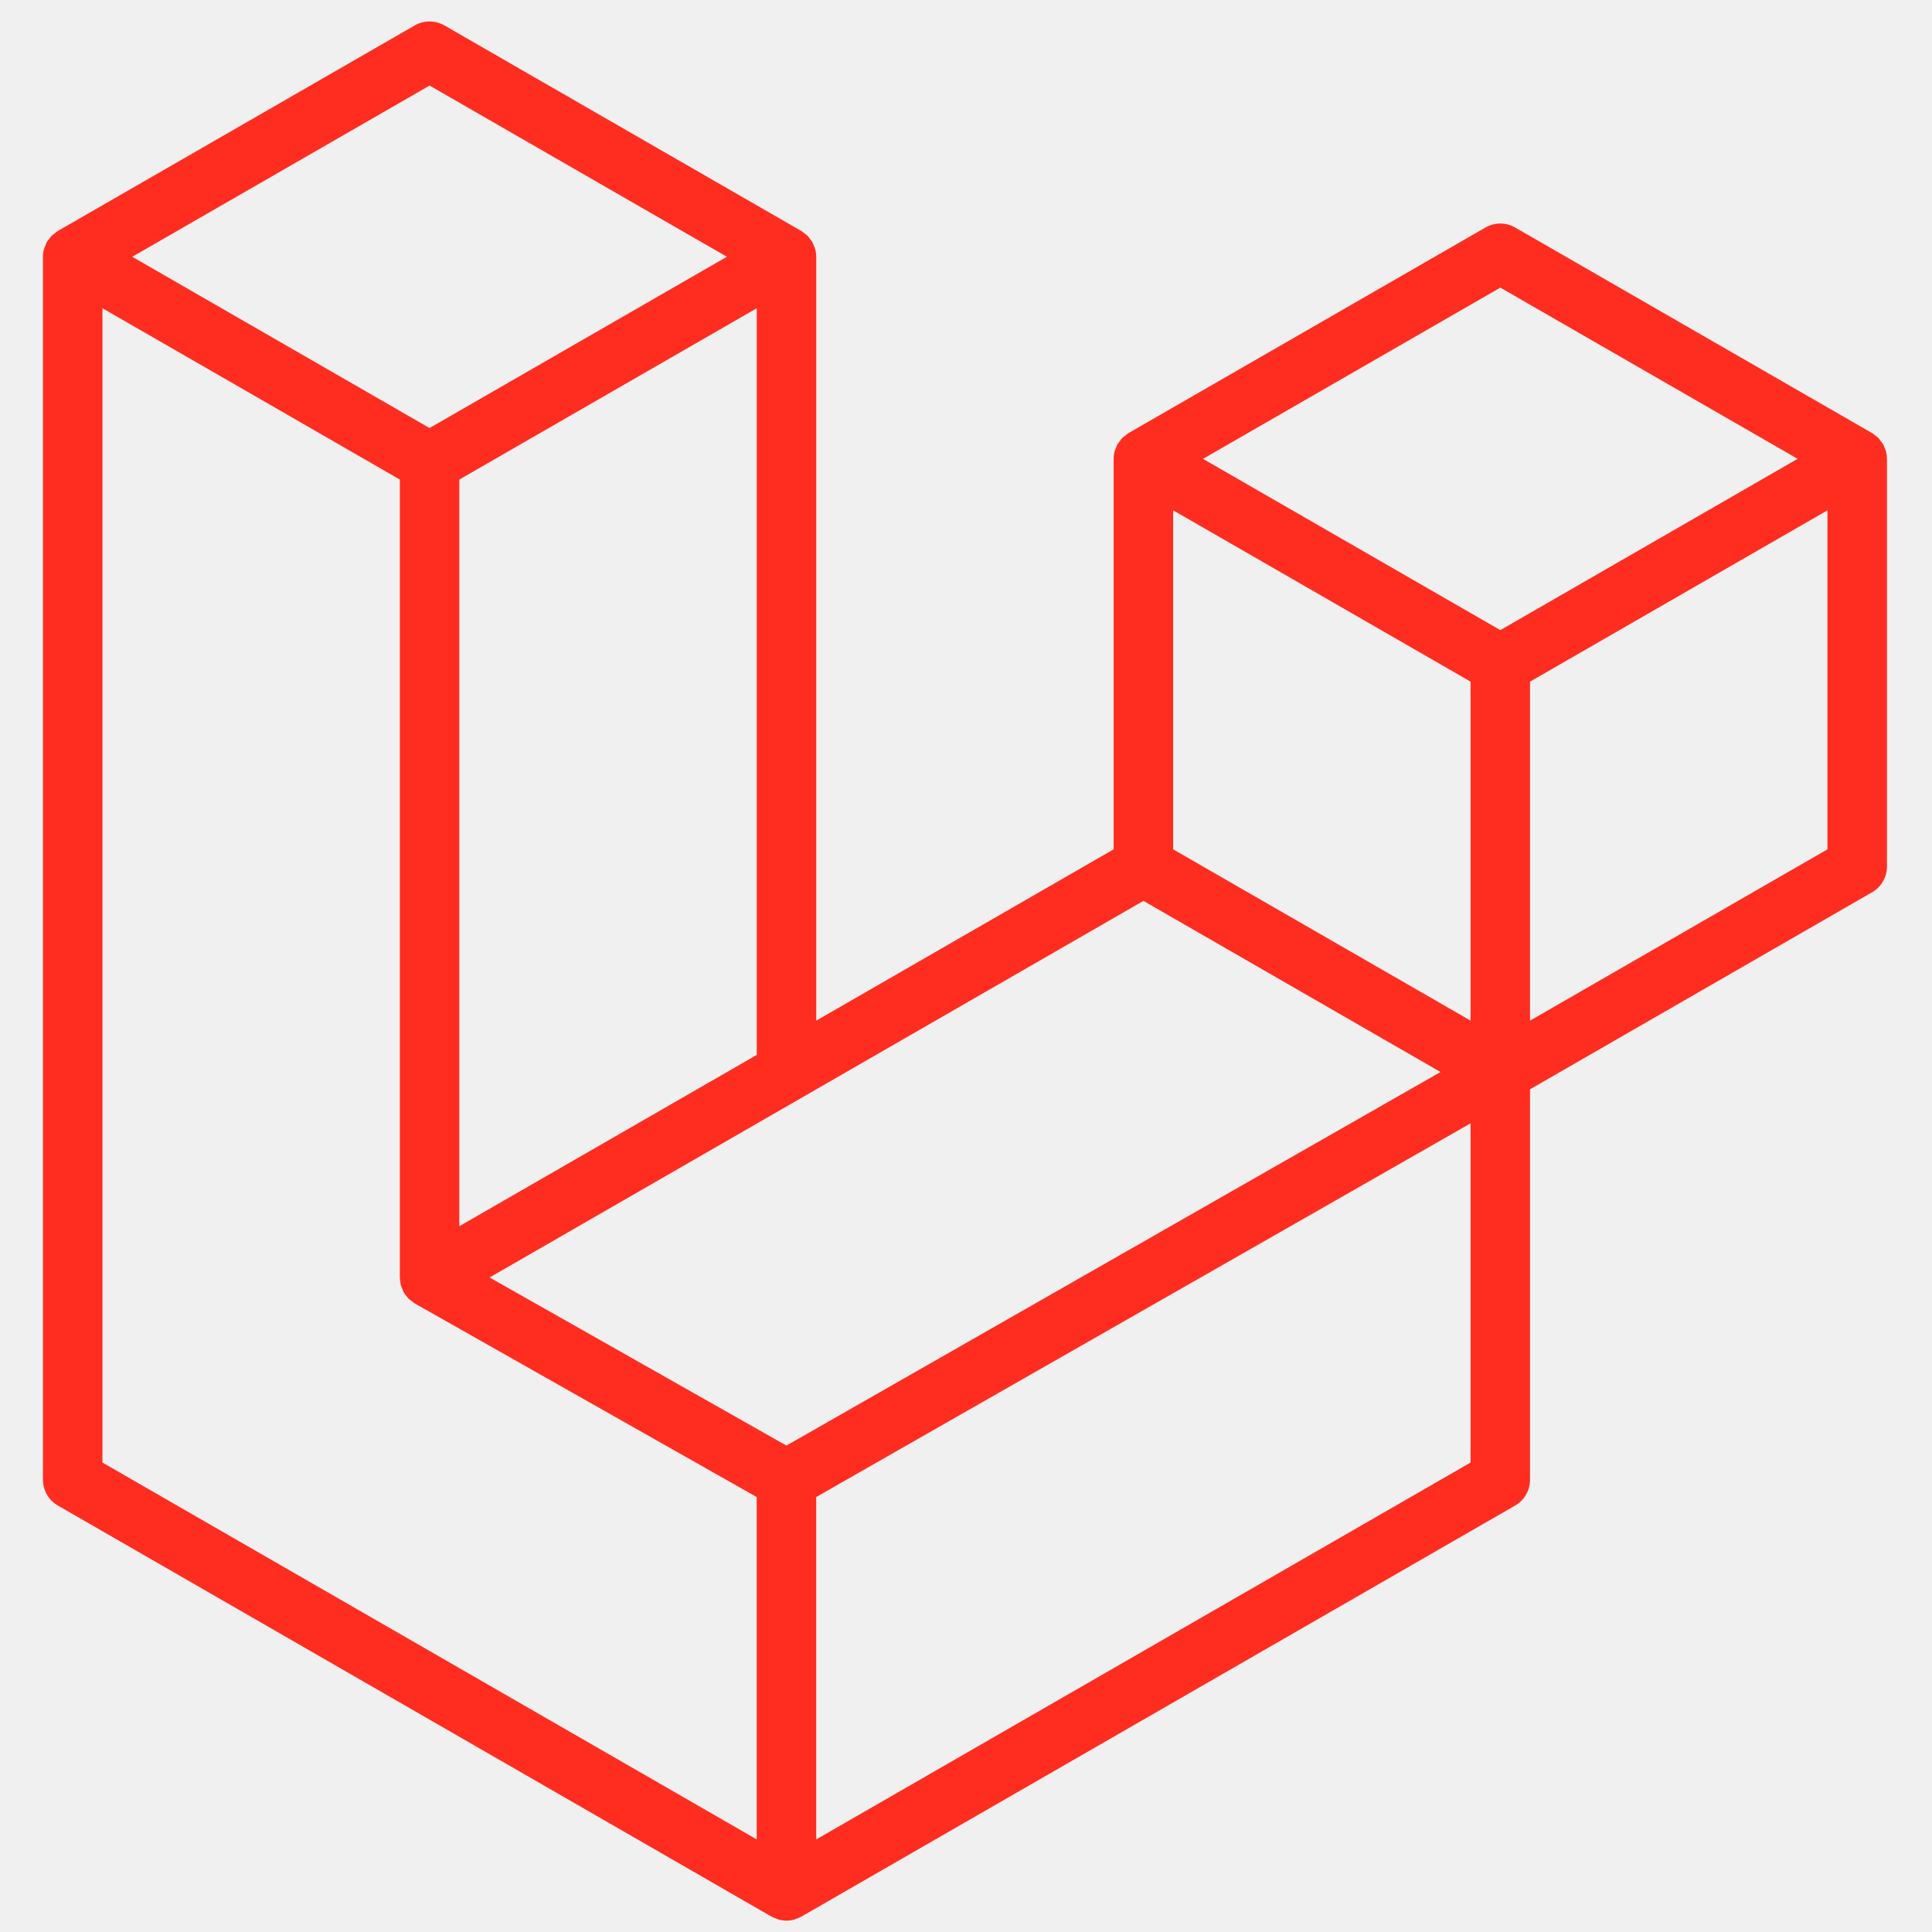
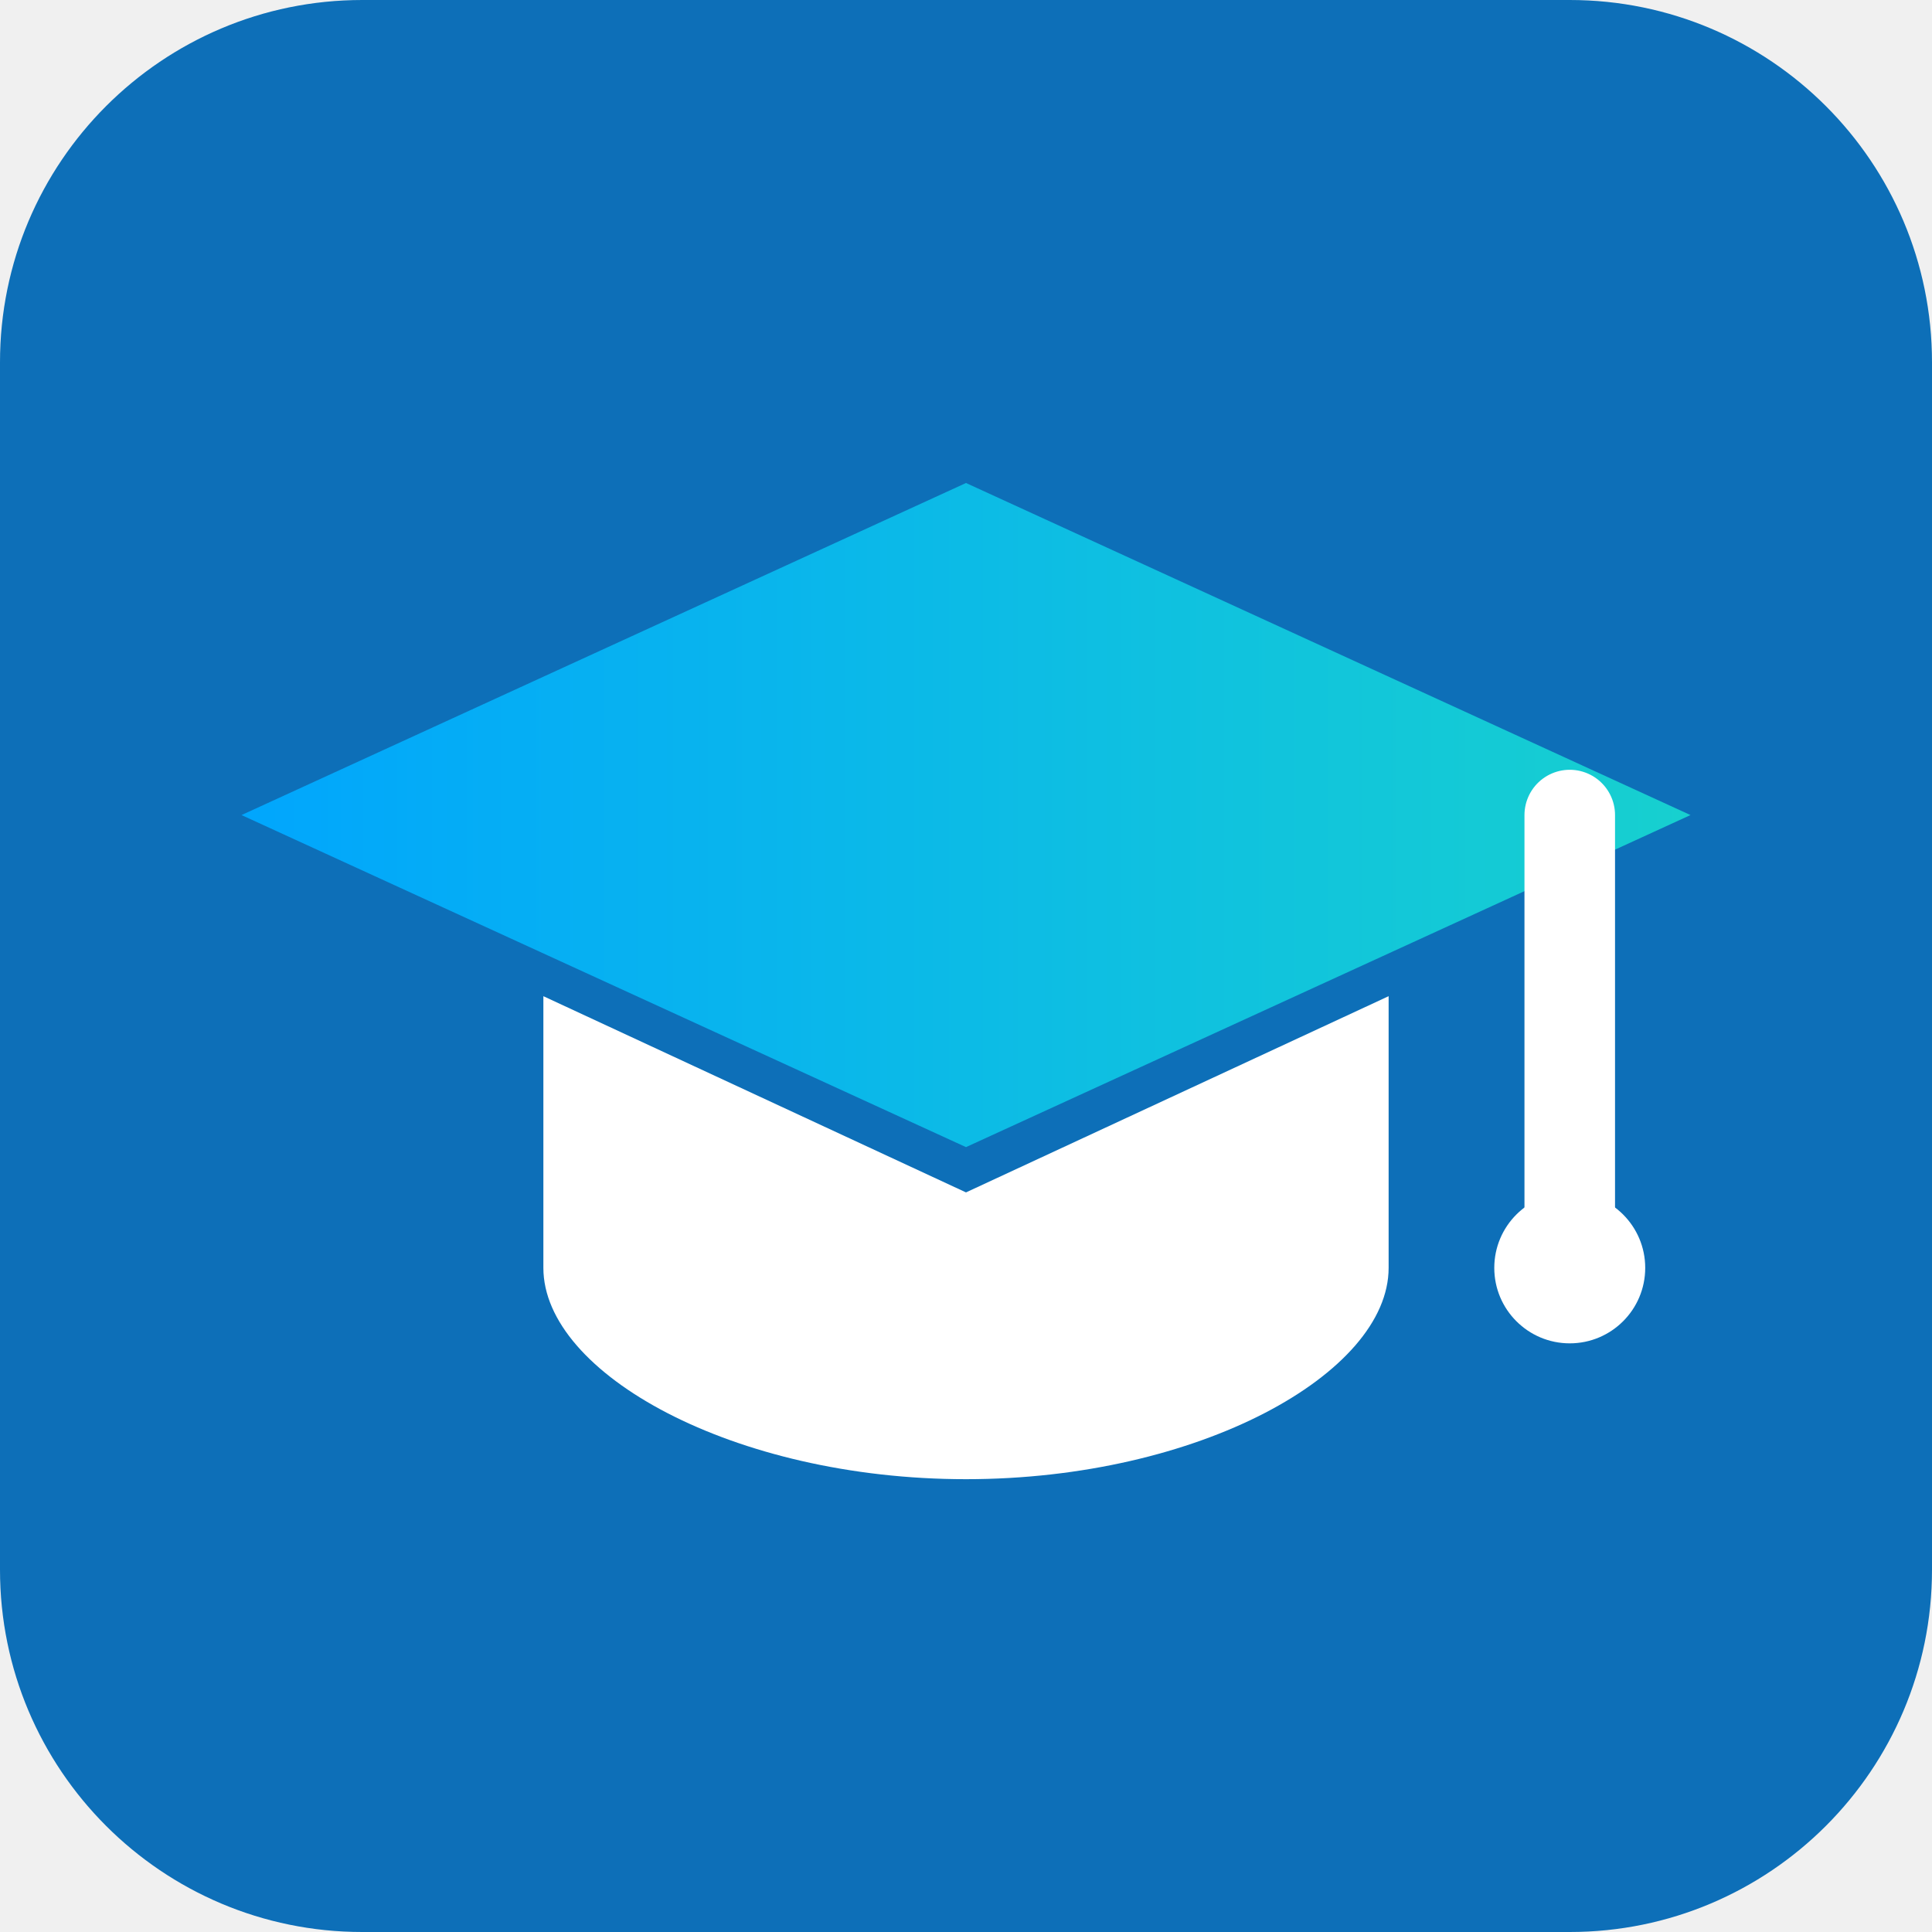
- <svg xmlns="http://www.w3.org/2000/svg" width="166" height="166" viewBox="0 0 166 166" fill="none">
-   <path fill-rule="evenodd" clip-rule="evenodd" d="M162.041 38.759C162.099 38.977 162.129 39.201 162.13 39.426V74.452C162.13 74.902 162.011 75.344 161.786 75.733C161.561 76.122 161.237 76.444 160.847 76.668L131.462 93.594V127.141C131.462 128.054 130.977 128.897 130.186 129.357L68.847 164.683C68.707 164.763 68.554 164.814 68.401 164.868C68.343 164.887 68.289 164.922 68.228 164.938C67.8 165.051 67.349 165.051 66.92 164.938C66.85 164.919 66.786 164.881 66.719 164.855C66.579 164.804 66.432 164.76 66.298 164.683L4.972 129.357C4.583 129.133 4.259 128.81 4.034 128.421C3.808 128.032 3.69 127.591 3.689 127.141L3.689 22.063C3.689 21.834 3.721 21.61 3.779 21.393C3.798 21.32 3.843 21.253 3.868 21.179C3.916 21.045 3.961 20.908 4.031 20.783C4.079 20.7 4.149 20.633 4.206 20.557C4.28 20.454 4.347 20.349 4.433 20.26C4.506 20.186 4.602 20.132 4.685 20.068C4.778 19.992 4.861 19.909 4.966 19.848L35.633 2.185C36.022 1.961 36.462 1.844 36.91 1.844C37.358 1.844 37.798 1.961 38.186 2.185L68.851 19.848H68.857C68.959 19.912 69.045 19.992 69.138 20.065C69.221 20.129 69.313 20.186 69.387 20.257C69.476 20.349 69.54 20.454 69.616 20.557C69.671 20.633 69.744 20.7 69.789 20.783C69.862 20.911 69.904 21.045 69.955 21.179C69.98 21.253 70.025 21.32 70.044 21.396C70.103 21.614 70.133 21.838 70.133 22.063V87.694L95.686 72.974V39.423C95.686 39.2 95.718 38.973 95.775 38.759C95.798 38.683 95.839 38.615 95.865 38.542C95.916 38.408 95.96 38.271 96.031 38.146C96.079 38.063 96.149 37.996 96.203 37.92C96.279 37.818 96.343 37.712 96.433 37.623C96.506 37.549 96.599 37.495 96.681 37.431C96.777 37.355 96.86 37.272 96.962 37.211L127.633 19.548C128.021 19.324 128.461 19.206 128.91 19.206C129.358 19.206 129.798 19.324 130.186 19.548L160.85 37.211C160.959 37.275 161.042 37.355 161.137 37.428C161.217 37.492 161.31 37.549 161.383 37.62C161.473 37.712 161.536 37.818 161.613 37.92C161.67 37.996 161.741 38.063 161.785 38.146C161.859 38.271 161.9 38.408 161.951 38.542C161.98 38.615 162.021 38.683 162.041 38.759ZM157.018 72.974V43.848L146.287 50.028L131.462 58.568V87.694L157.021 72.974H157.018ZM126.354 125.663V96.518L111.771 104.85L70.13 128.626V158.046L126.354 125.663ZM8.801 26.485V125.663L65.018 158.043V128.629L35.649 112L35.64 111.994L35.627 111.988C35.528 111.93 35.445 111.847 35.353 111.777C35.273 111.713 35.18 111.662 35.11 111.592L35.104 111.582C35.021 111.502 34.963 111.403 34.893 111.314C34.829 111.228 34.753 111.154 34.702 111.065L34.699 111.055C34.641 110.96 34.606 110.845 34.565 110.736C34.523 110.64 34.469 110.551 34.443 110.449C34.411 110.328 34.405 110.197 34.392 110.072C34.379 109.976 34.354 109.881 34.354 109.785V109.778V41.205L19.532 32.662L8.801 26.485ZM36.913 7.35L11.364 22.063L36.907 36.777L62.453 22.06L36.907 7.35H36.913ZM50.2 99.174L65.022 90.637V26.485L54.291 32.665L39.466 41.205V105.357L50.2 99.174ZM128.91 24.713L103.363 39.426L128.91 54.14L154.453 39.423L128.91 24.713ZM126.354 58.568L111.529 50.028L100.798 43.848V72.974L115.619 81.511L126.354 87.694V58.568ZM67.571 124.205L105.042 102.803L123.772 92.109L98.245 77.405L68.854 94.334L42.066 109.762L67.571 124.205Z" fill="#FF2D20" />
+ <svg xmlns="http://www.w3.org/2000/svg" viewBox="0 0 64 64">
+   <defs>
+     <linearGradient id="g" x1="0" y1="0" x2="1" y2="0">
+       <stop offset="0" stop-color="#01a6fd" />
+       <stop offset="1" stop-color="#17d0cf" />
+     </linearGradient>
+   </defs>
+   <rect width="64" height="64" rx="12" fill="#0d6fb8" />
+   <path d="M32 16 8 27l24 11 24-11z" fill="url(#g)" />
+   <path d="M18 33v9c0 3.5 6.3 7 14 7s14-3.5 14-7v-9l-14 6.5z" fill="#fff" />
+   <path d="M52 27v13" stroke="#fff" stroke-width="3" stroke-linecap="round" />
+   <circle cx="52" cy="42" r="2.5" fill="#fff" />
</svg>
